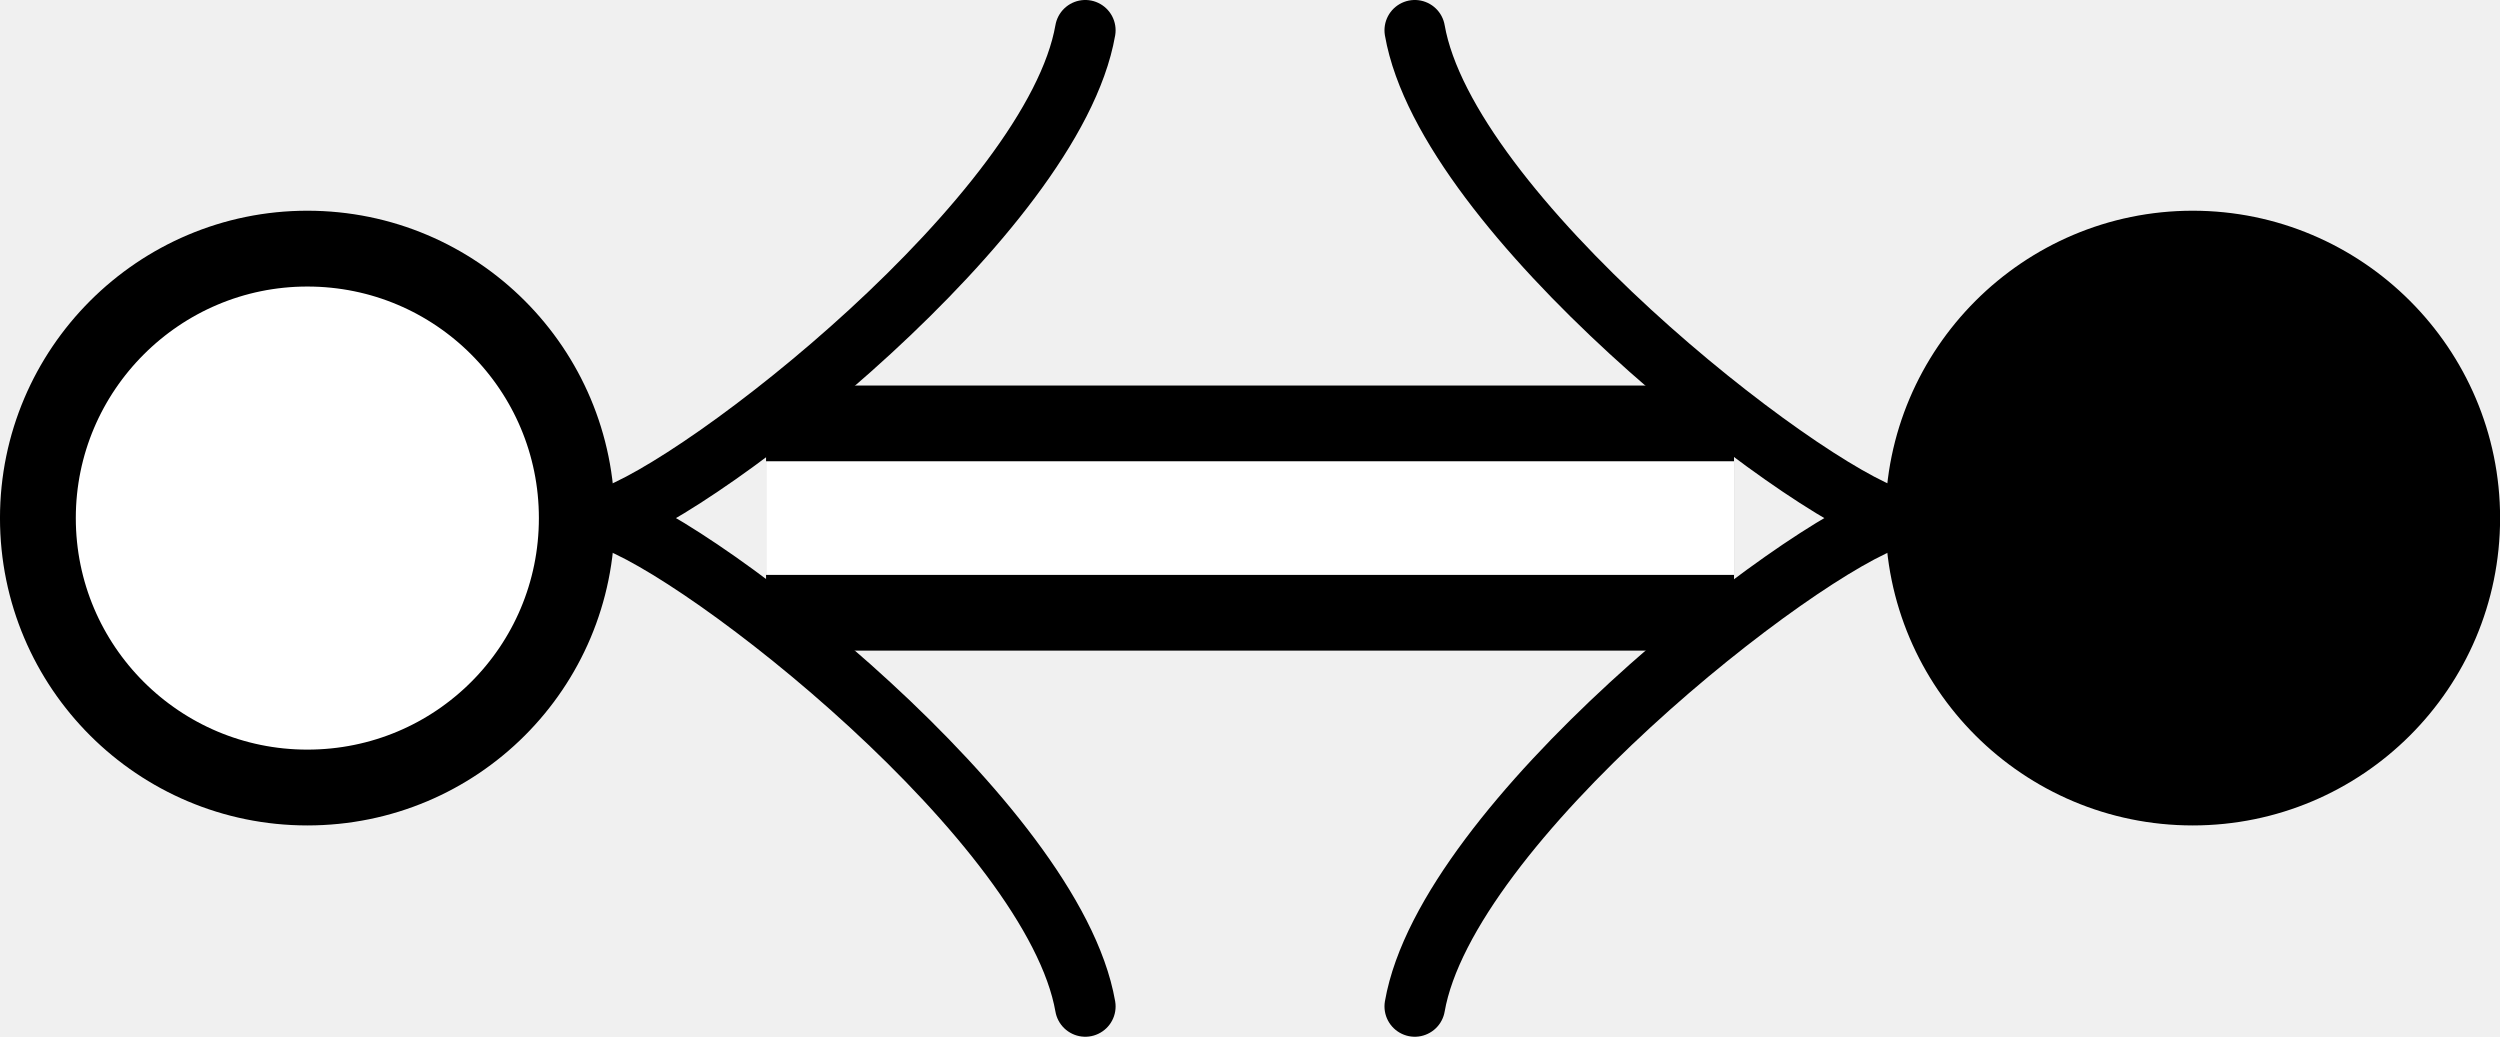
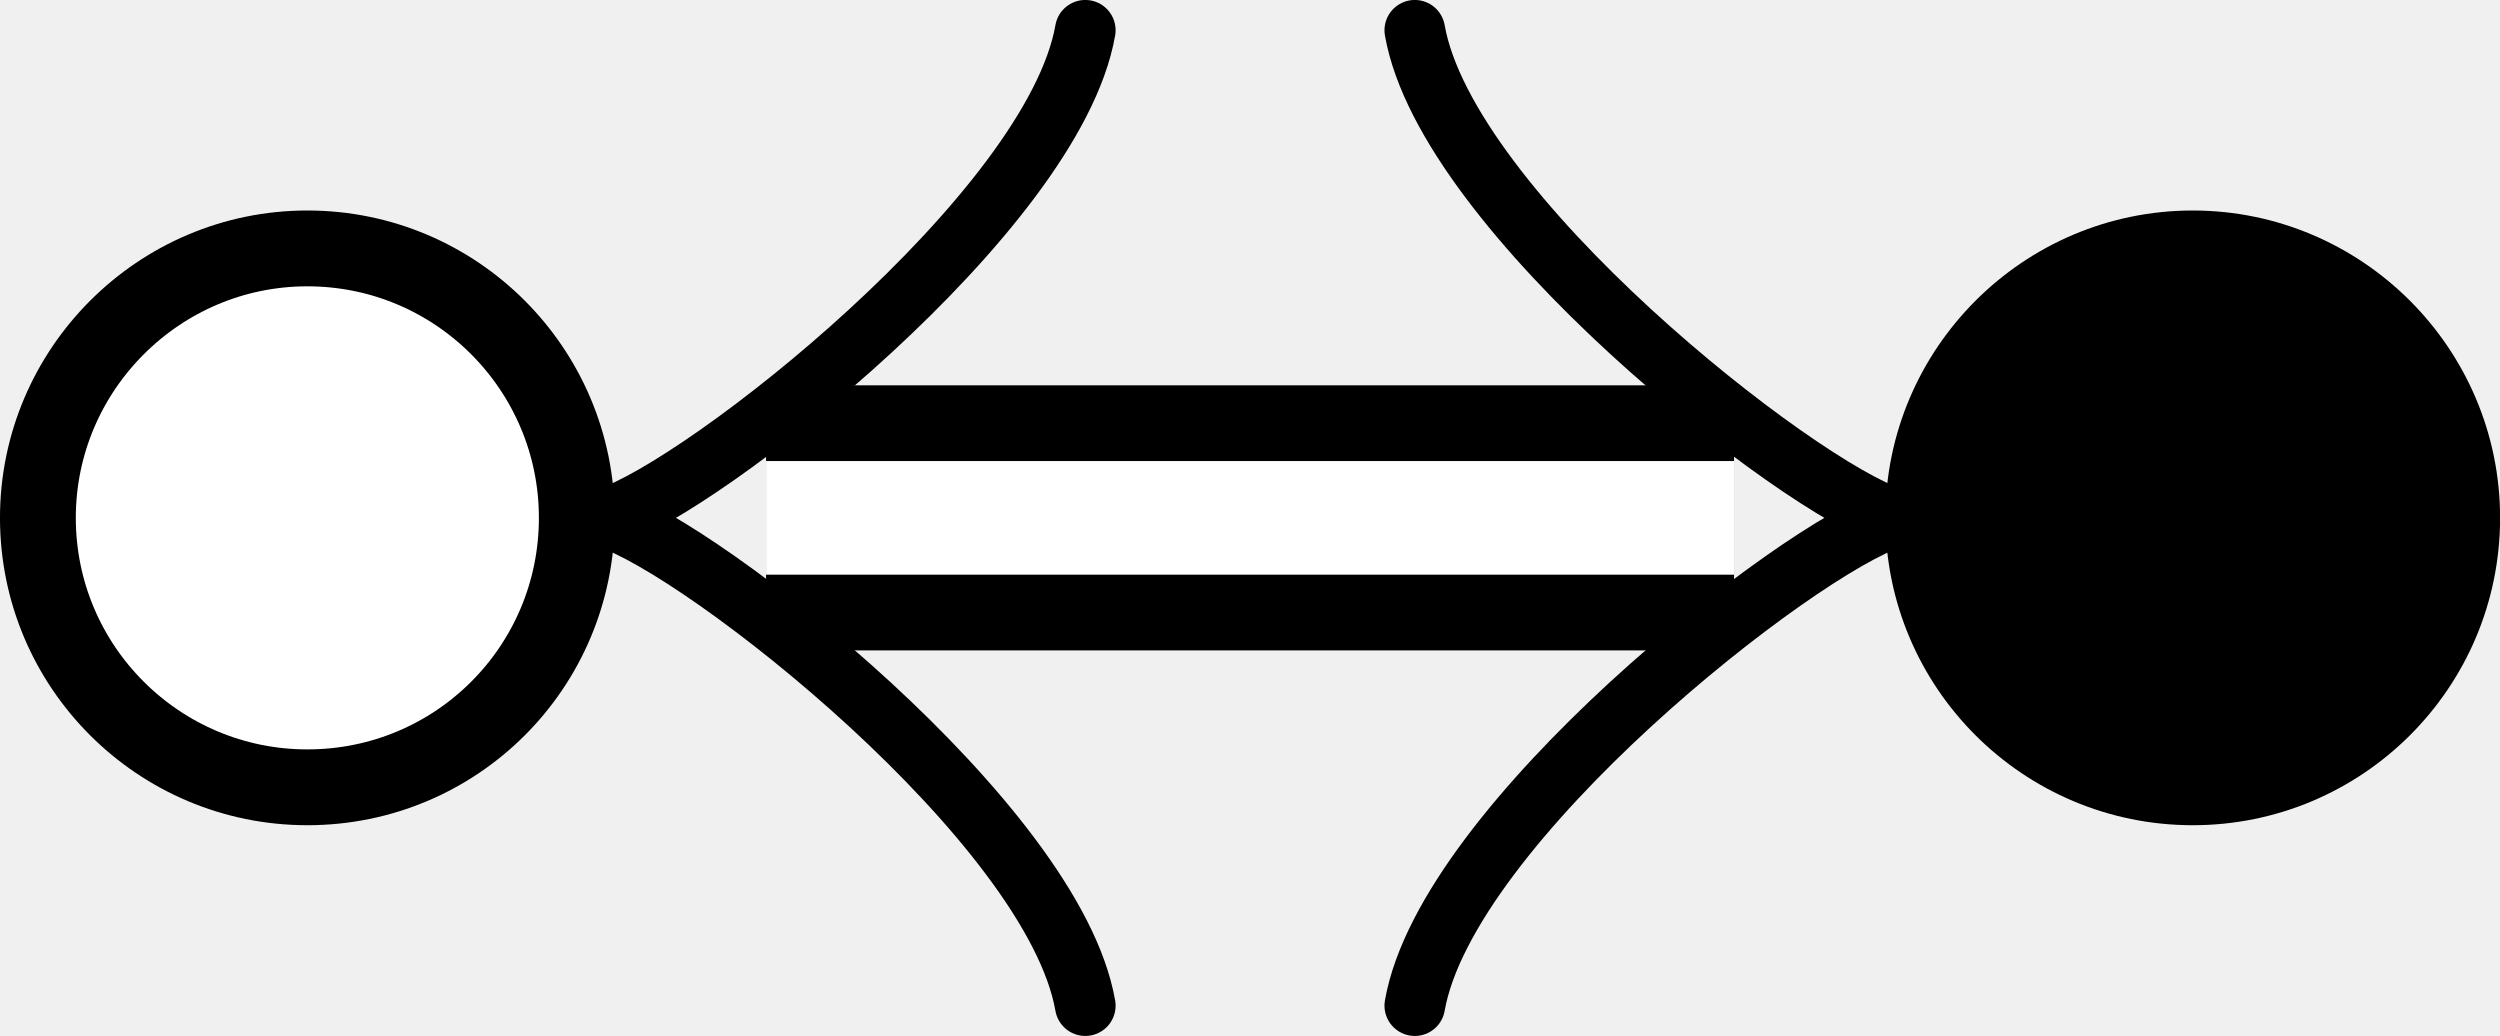
- <svg xmlns="http://www.w3.org/2000/svg" version="1.1" width="18.419pt" height="7.638pt" viewBox="67.555 471.385 18.419 7.638">
+ <svg xmlns="http://www.w3.org/2000/svg" version="1.1" width="18.419pt" height="7.632pt" viewBox="67.555 93.878 18.419 7.632">
  <g id="page1" transform="matrix(1.4 0 0 1.4 0 0)">
-     <path d="M52.285 339.43H57.379" fill="#fff" />
-     <path d="M52.285 339.43H57.379" stroke="#000" fill="none" stroke-width="1.395" stroke-miterlimit="10" />
-     <path d="M52.285 339.43H57.379" stroke="#fff" fill="none" stroke-width=".598" stroke-miterlimit="10" />
-     <path d="M53.965 342C53.797 341.035 51.953 339.59 51.449 339.43C51.953 339.27 53.797 337.828 53.965 336.863" stroke="#000" fill="none" stroke-width=".319" stroke-miterlimit="10" stroke-linecap="round" stroke-linejoin="round" />
-     <path d="M55.699 336.863C55.867 337.828 57.715 339.27 58.215 339.43C57.715 339.59 55.867 341.035 55.699 342" stroke="#000" fill="none" stroke-width=".319" stroke-miterlimit="10" stroke-linecap="round" stroke-linejoin="round" />
-     <path d="M61.211 339.43C61.211 338.648 60.574 338.012 59.793 338.012C59.012 338.012 58.375 338.648 58.375 339.43C58.375 340.215 59.012 340.848 59.793 340.848C60.574 340.848 61.211 340.215 61.211 339.43Z" />
-     <path d="M61.211 339.43C61.211 338.648 60.574 338.012 59.793 338.012C59.012 338.012 58.375 338.648 58.375 339.43C58.375 340.215 59.012 340.848 59.793 340.848C60.574 340.848 61.211 340.215 61.211 339.43Z" stroke="#000" fill="none" stroke-width=".399" stroke-miterlimit="10" />
-     <path d="M51.289 339.43C51.289 338.648 50.656 338.012 49.871 338.012C49.09 338.012 48.453 338.648 48.453 339.43C48.453 340.215 49.09 340.848 49.871 340.848C50.656 340.848 51.289 340.215 51.289 339.43Z" fill="#fff" />
-     <path d="M51.289 339.43C51.289 338.648 50.656 338.012 49.871 338.012C49.09 338.012 48.453 338.648 48.453 339.43C48.453 340.215 49.09 340.848 49.871 340.848C50.656 340.848 51.289 340.215 51.289 339.43Z" stroke="#000" fill="none" stroke-width=".399" stroke-miterlimit="10" />
+     <path d="M52.285 69.781H57.379" fill="#fff" />
+     <path d="M52.285 69.781H57.379" stroke="#000" fill="none" stroke-width="1.395" stroke-miterlimit="10" />
+     <path d="M52.285 69.781H57.379" stroke="#fff" fill="none" stroke-width=".598" stroke-miterlimit="10" />
+     <path d="M53.965 72.348C53.797 71.387 51.953 69.941 51.449 69.781C51.953 69.621 53.797 68.176 53.965 67.215" stroke="#000" fill="none" stroke-width=".319" stroke-miterlimit="10" stroke-linecap="round" stroke-linejoin="round" />
+     <path d="M55.699 67.215C55.867 68.176 57.715 69.621 58.215 69.781C57.715 69.941 55.867 71.387 55.699 72.348" stroke="#000" fill="none" stroke-width=".319" stroke-miterlimit="10" stroke-linecap="round" stroke-linejoin="round" />
+     <path d="M61.211 69.781C61.211 69 60.574 68.363 59.793 68.363C59.012 68.363 58.375 69 58.375 69.781C58.375 70.566 59.012 71.199 59.793 71.199C60.574 71.199 61.211 70.566 61.211 69.781Z" />
+     <path d="M61.211 69.781C61.211 69 60.574 68.363 59.793 68.363C59.012 68.363 58.375 69 58.375 69.781C58.375 70.566 59.012 71.199 59.793 71.199C60.574 71.199 61.211 70.566 61.211 69.781Z" stroke="#000" fill="none" stroke-width=".399" stroke-miterlimit="10" />
+     <path d="M51.289 69.781C51.289 69 50.656 68.363 49.871 68.363C49.09 68.363 48.453 69 48.453 69.781C48.453 70.566 49.09 71.199 49.871 71.199C50.656 71.199 51.289 70.566 51.289 69.781Z" fill="#fff" />
+     <path d="M51.289 69.781C51.289 69 50.656 68.363 49.871 68.363C49.09 68.363 48.453 69 48.453 69.781C48.453 70.566 49.09 71.199 49.871 71.199C50.656 71.199 51.289 70.566 51.289 69.781Z" stroke="#000" fill="none" stroke-width=".399" stroke-miterlimit="10" />
  </g>
</svg>
